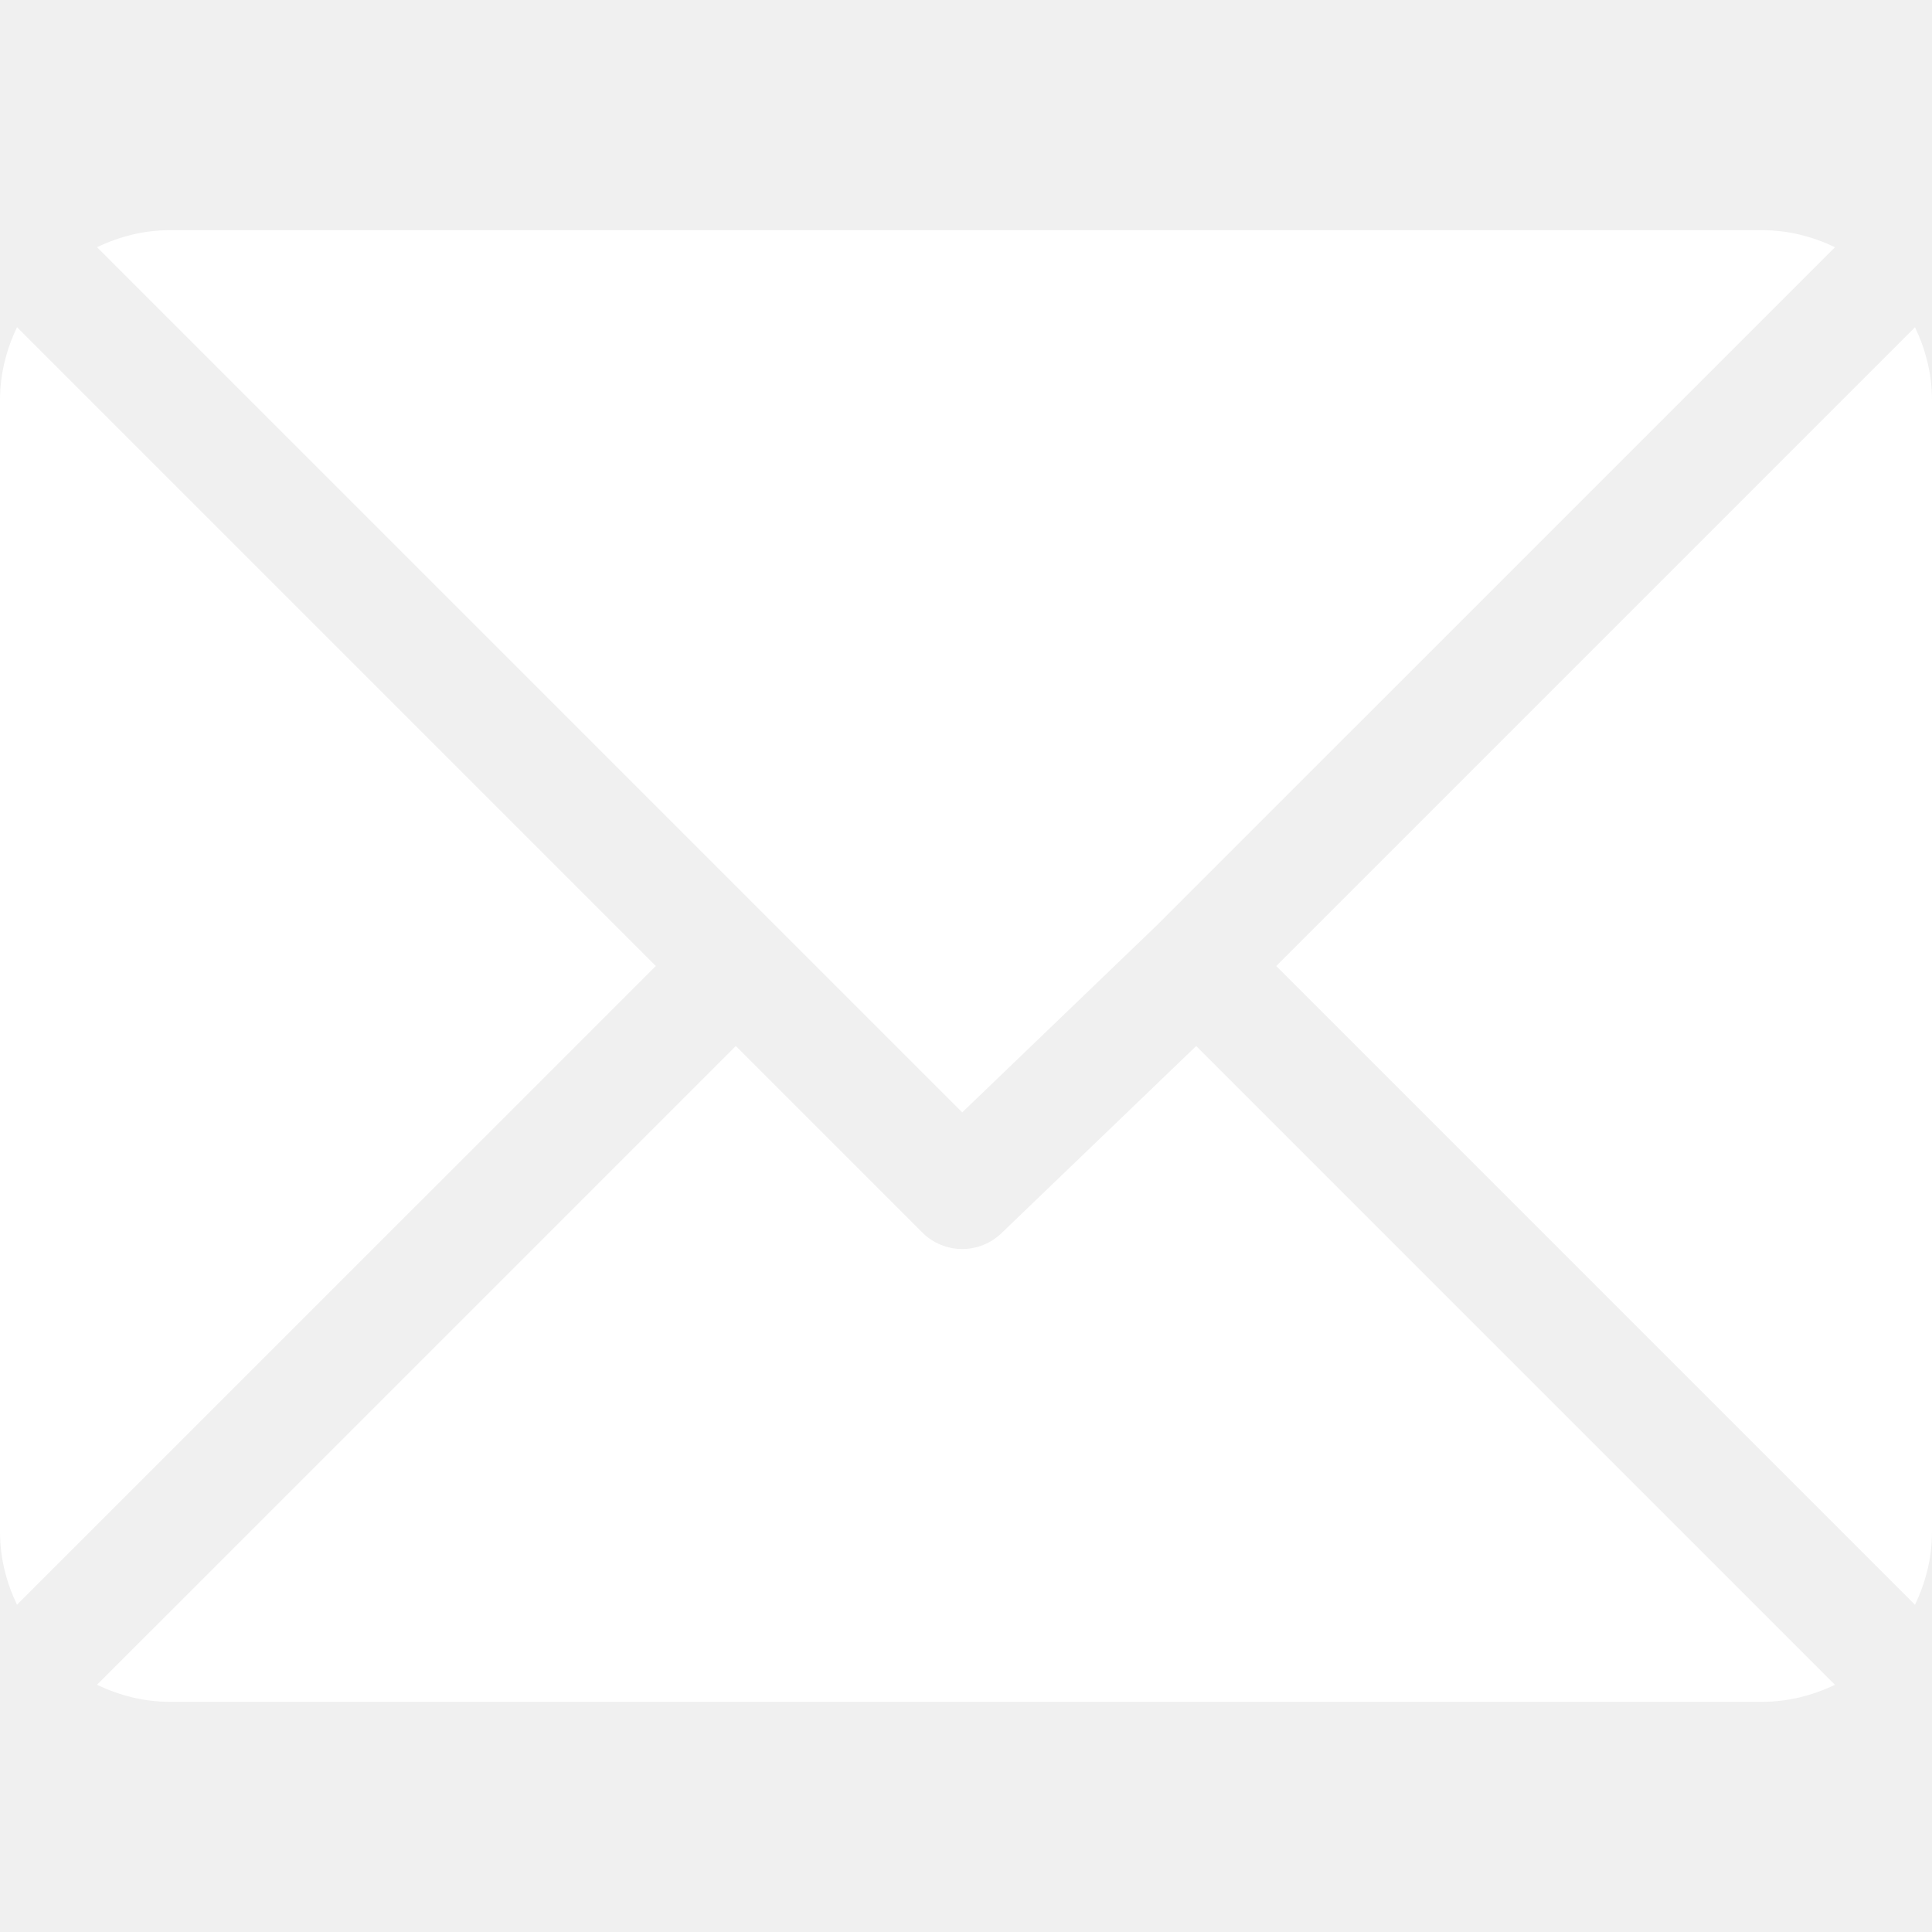
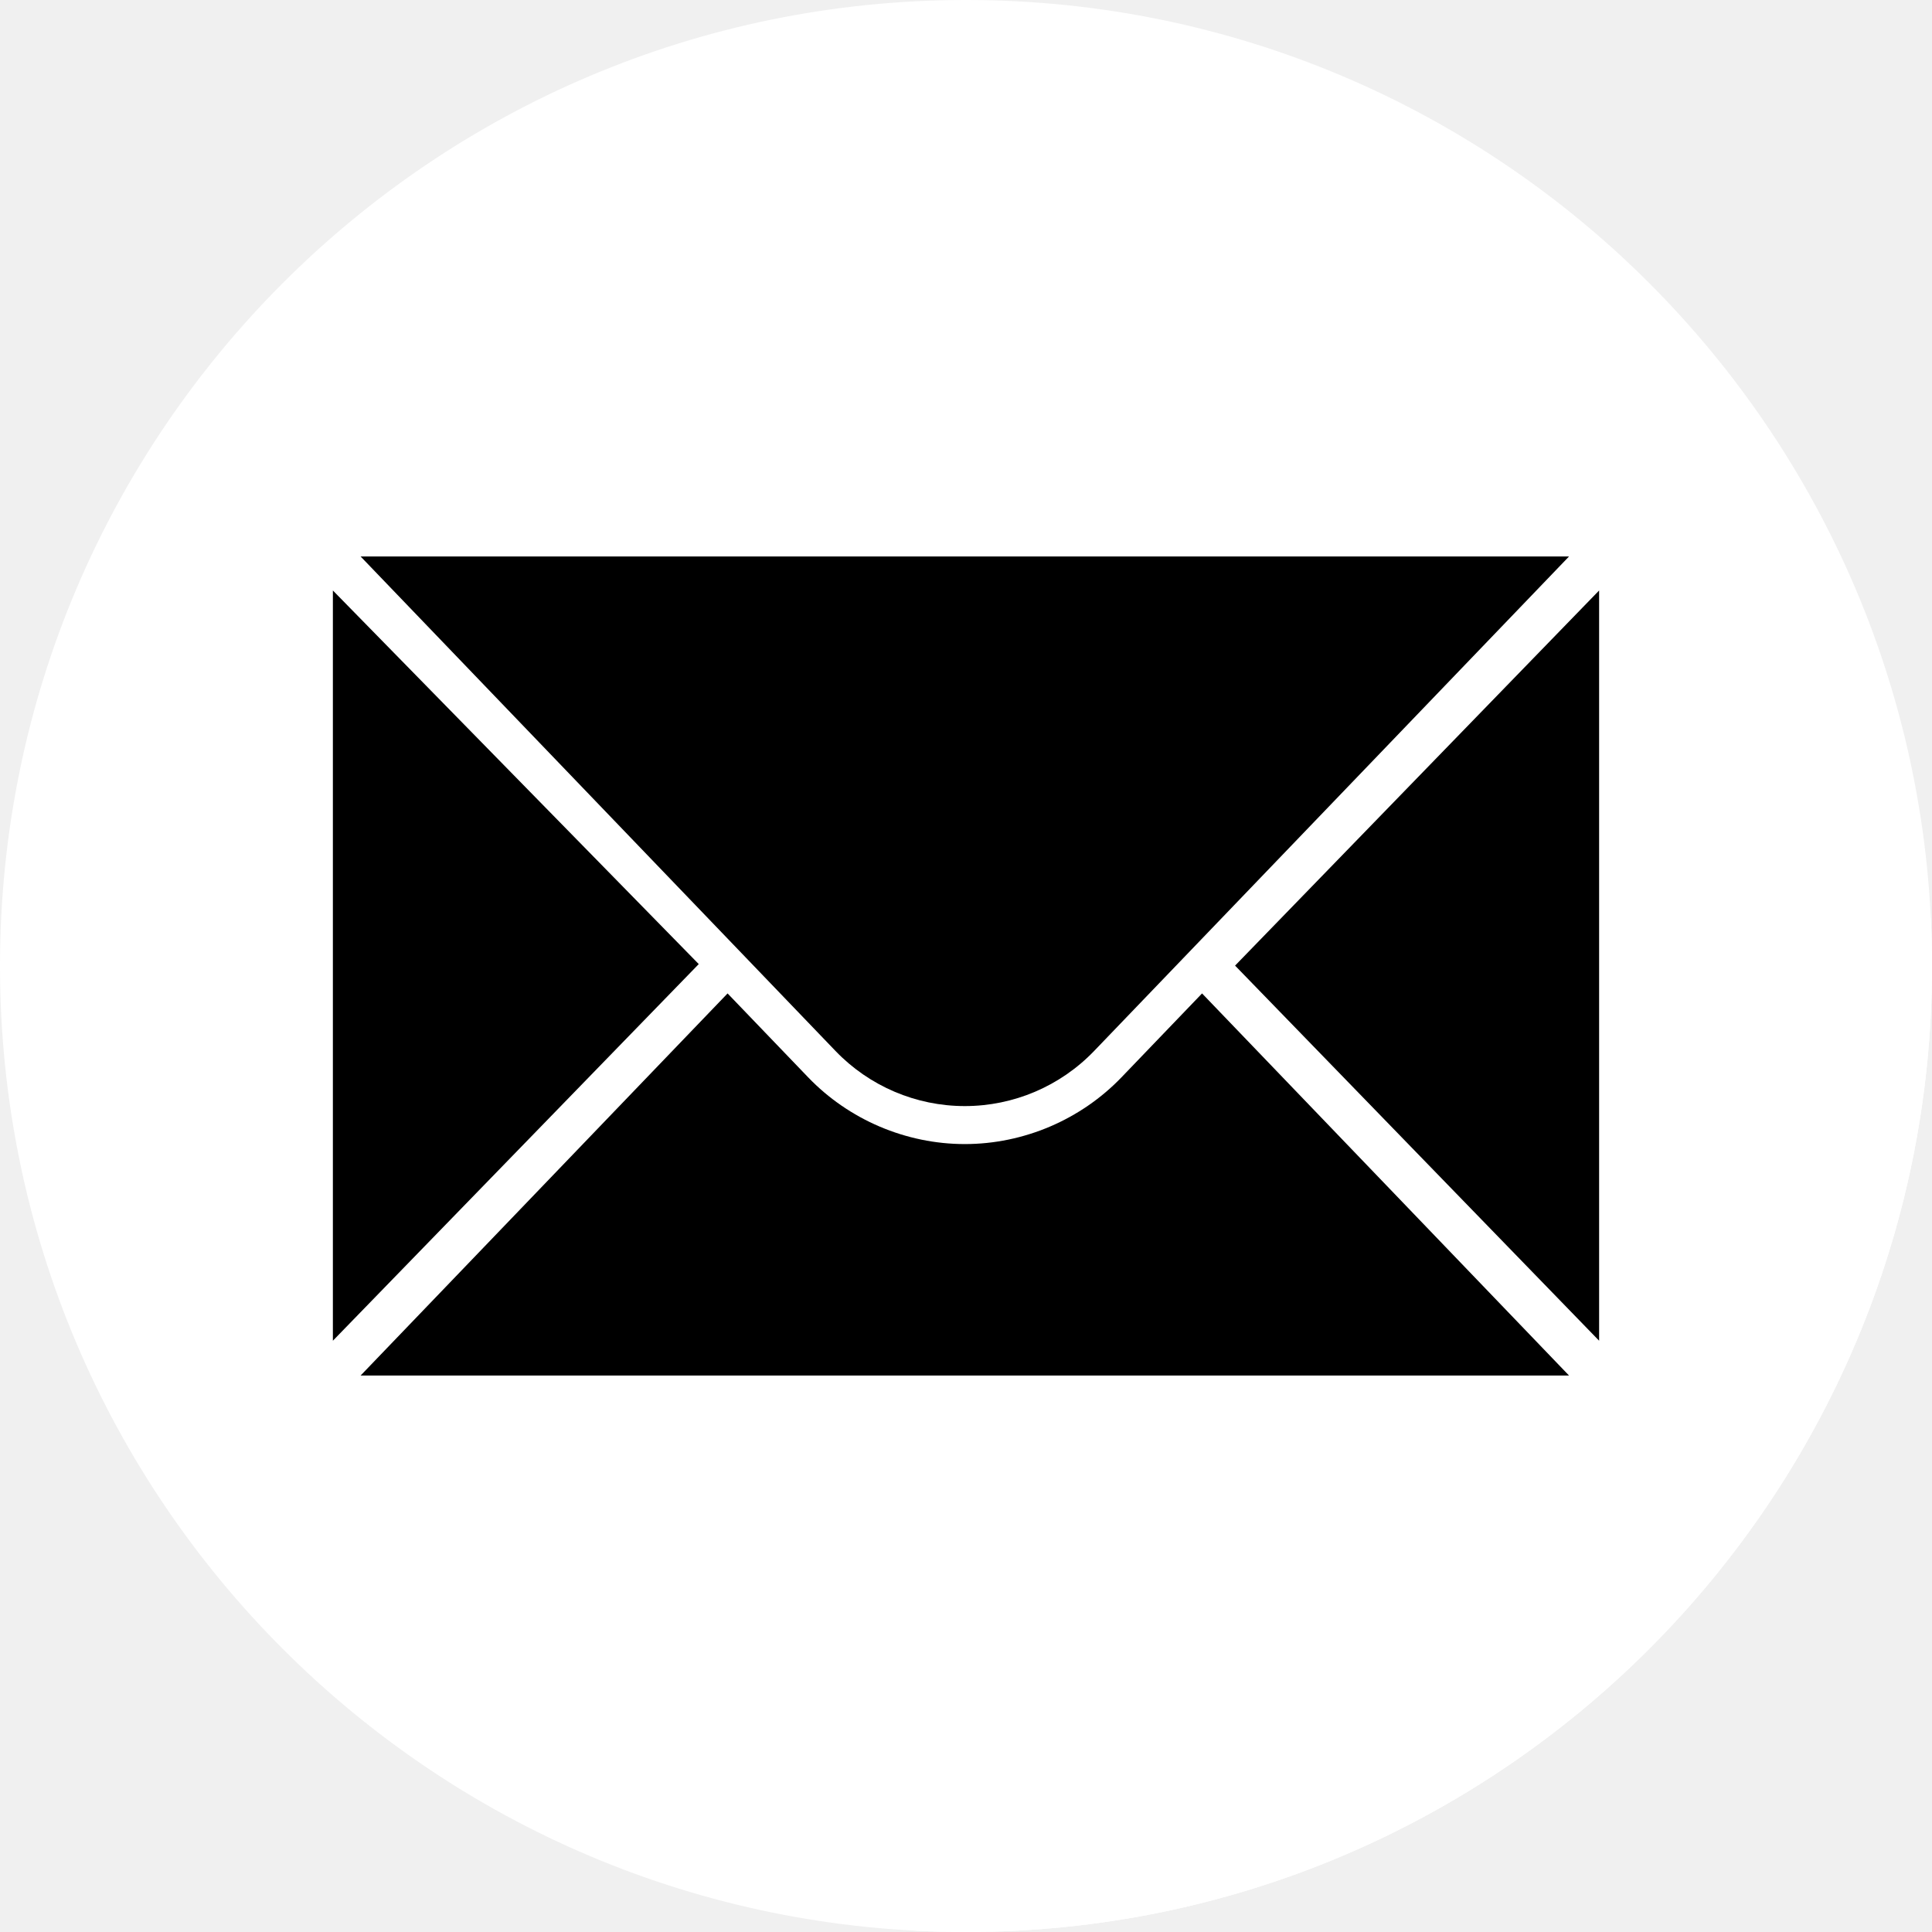
- <svg xmlns="http://www.w3.org/2000/svg" version="1.1" id="Capa_1" x="0px" y="0px" viewBox="0 0 512 512" style="enable-background:new 0 0 512 512;" xml:space="preserve" width="512px" height="512px">
+ <svg xmlns="http://www.w3.org/2000/svg" version="1.1" id="Capa_1" x="0px" y="0px" viewBox="0 0 512 512" style="enable-background:new 0 0 512 512;" xml:space="preserve" width="512px" height="512px" class="">
  <g>
+     <circle style="fill:#FFFFFF" cx="256" cy="256" r="256" data-original="#5F98D1" class="" data-old_color="#5F98D1" />
+     <path style="fill:#FFFFFF" d="M415.813,147.466H95.558l116.019,120.806l33.48,33.9c-18.216-4.164-19.343-6.759-27.415-13.349  c-4.234-3.457-12.414-12.852-24.838-25.54C154.023,223.682,88.217,156.484,88.217,156.484v198.822l8.265,8.265l-0.925,0.963  L242.68,511.657c4.412,0.226,8.852,0.343,13.32,0.343c141.385,0,256-114.615,256-256c0-4.246-0.11-8.466-0.313-12.661  L415.813,147.466z" data-original="#3A6DA1" class="" data-old_color="#3A6DA1" />
    <g>
-       <g>
-         <path d="M467,61H45c-6.927,0-13.412,1.703-19.279,4.51L255,294.789l51.389-49.387c0,0,0.004-0.005,0.005-0.007    c0.001-0.002,0.005-0.004,0.005-0.004L486.286,65.514C480.418,62.705,473.929,61,467,61z" data-original="#000000" class="active-path" data-old_color="#000000" fill="#FFFFFF" />
-       </g>
-     </g>
-     <g>
-       <g>
-         <path d="M507.496,86.728L338.213,256.002L507.49,425.279c2.807-5.867,4.51-12.352,4.51-19.279V106    C512,99.077,510.301,92.593,507.496,86.728z" data-original="#000000" class="active-path" data-old_color="#000000" fill="#FFFFFF" />
-       </g>
-     </g>
-     <g>
-       <g>
-         <path d="M4.51,86.721C1.703,92.588,0,99.073,0,106v300c0,6.923,1.701,13.409,4.506,19.274L173.789,256L4.51,86.721z" data-original="#000000" class="active-path" data-old_color="#000000" fill="#FFFFFF" />
-       </g>
-     </g>
-     <g>
-       <g>
-         <path d="M317.002,277.213l-51.396,49.393c-2.93,2.93-6.768,4.395-10.605,4.395s-7.676-1.465-10.605-4.395L195,277.211    L25.714,446.486C31.582,449.295,38.071,451,45,451h422c6.927,0,13.412-1.703,19.279-4.51L317.002,277.213z" data-original="#000000" class="active-path" data-old_color="#000000" fill="#FFFFFF" />
-       </g>
+       <polygon style="fill:#000000" points="88.217,156.484 88.217,355.306 185.175,255.493  " data-original="#FFFFFF" class="active-path" data-old_color="#FFFFFF" />
+       <polygon style="fill:#000000" points="423.783,156.484 423.783,355.306 327.307,255.895  " data-original="#FFFFFF" class="active-path" data-old_color="#FFFFFF" />
+       <path style="fill:#000000" d="M95.558,147.466h320.255L289.948,278.524c-8.958,9.327-21.331,14.599-34.262,14.599   s-25.304-5.272-34.262-14.599L95.558,147.466z" data-original="#FFFFFF" class="active-path" data-old_color="#FFFFFF" />
+       <path style="fill:#000000" d="M297.209,285.496c-10.799,11.244-25.933,17.694-41.523,17.694c-15.589,0-30.724-6.448-41.522-17.693   l-21.349-22.23L95.558,364.534h320.255l-97.256-101.267L297.209,285.496z" data-original="#FFFFFF" class="active-path" data-old_color="#FFFFFF" />
    </g>
  </g>
</svg>
